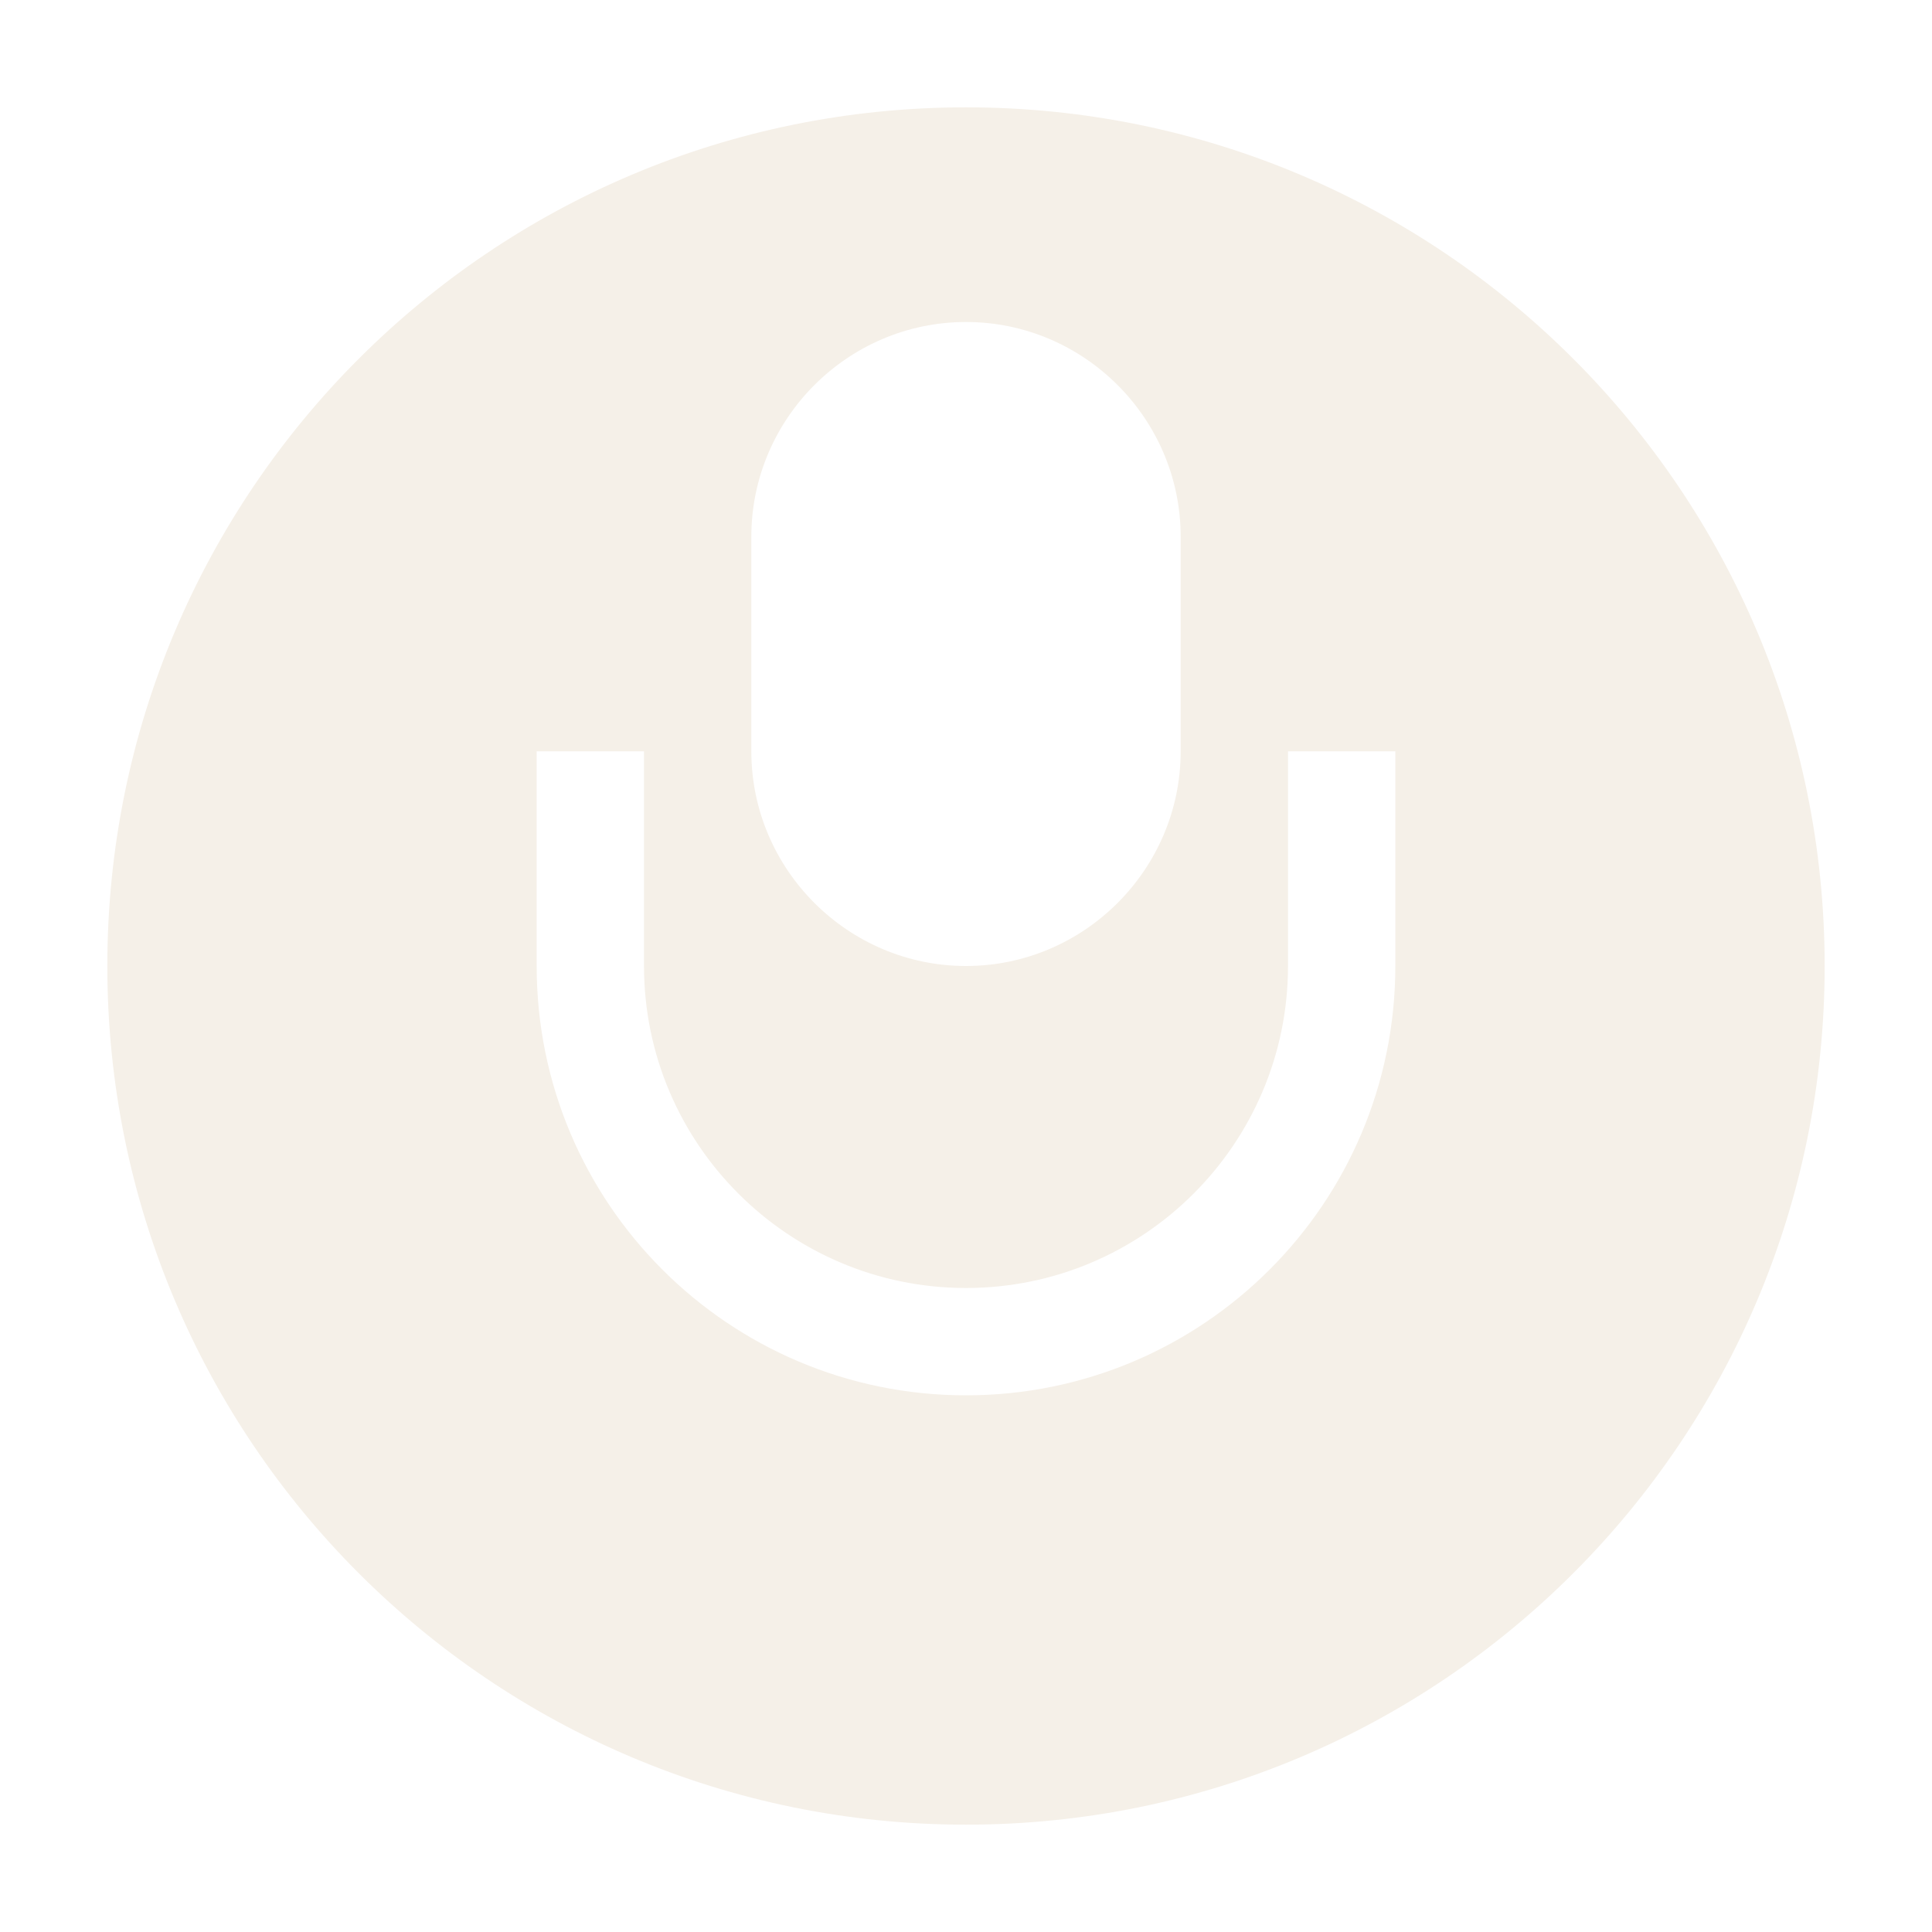
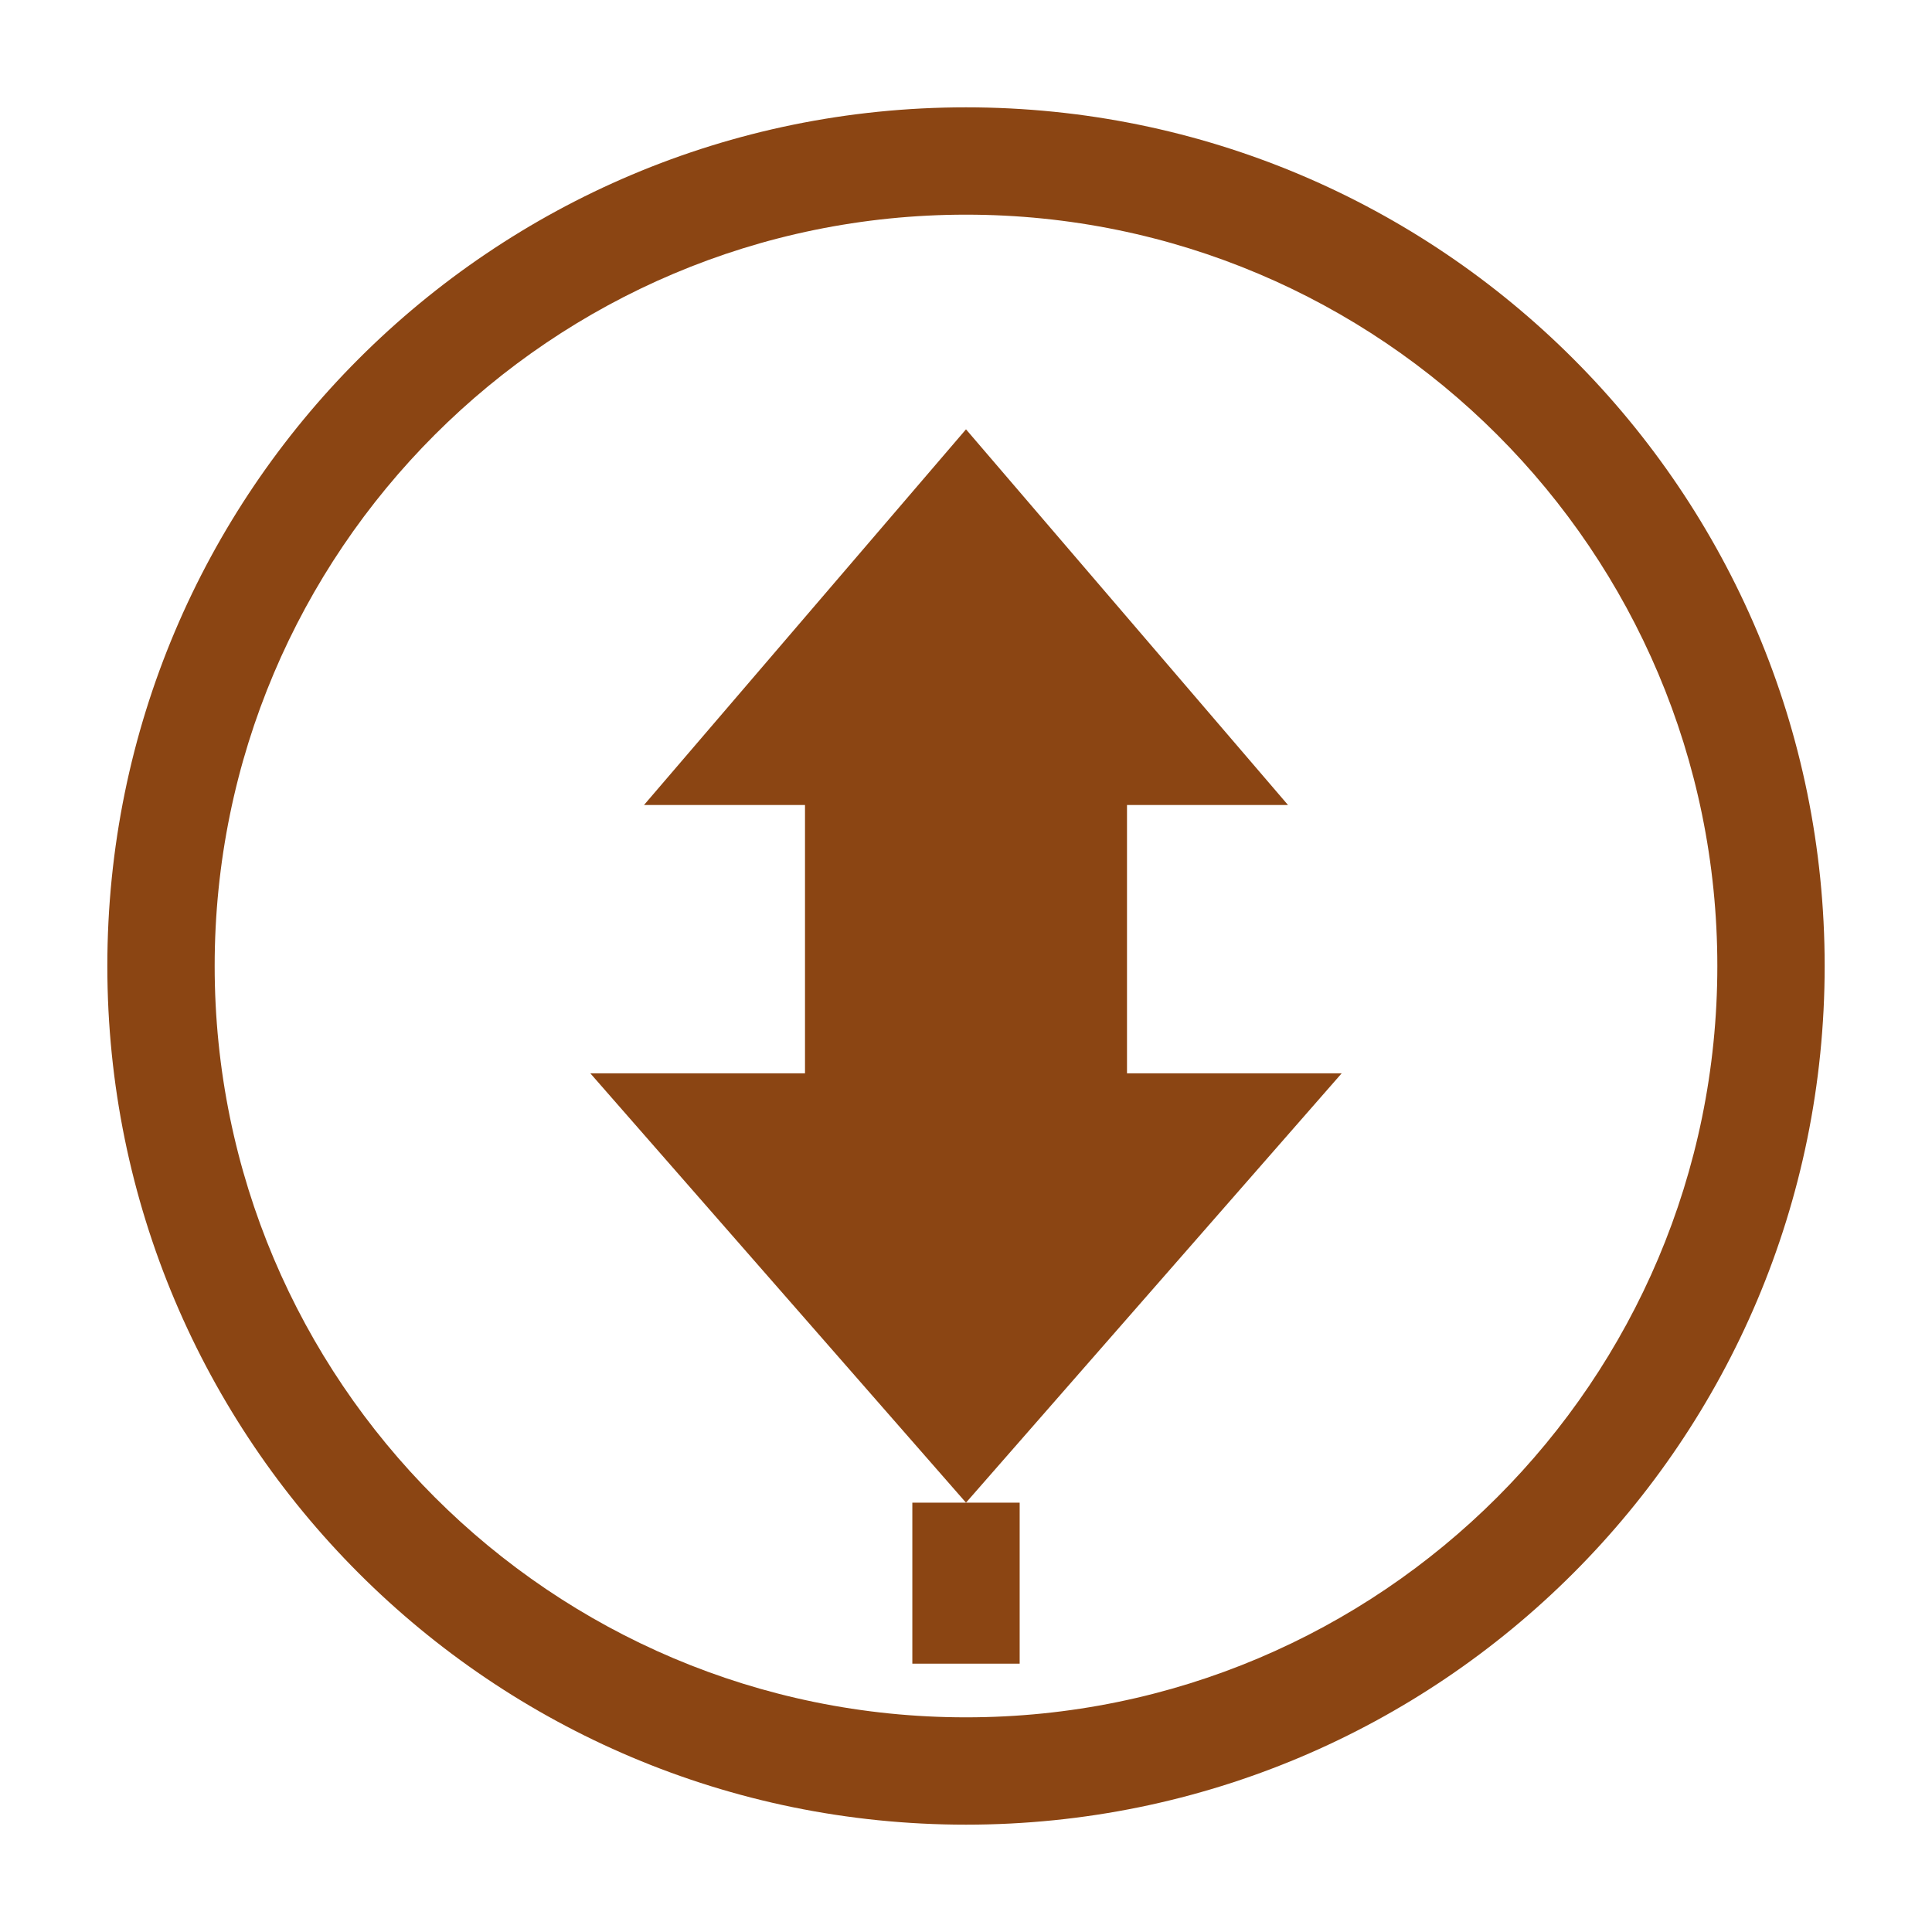
<svg xmlns="http://www.w3.org/2000/svg" viewBox="0 0 36 36">
-   <path d="M18 2C9.16 2 2 9.16 2 18s7.16 16 16 16 16-7.16 16-16S26.84 2 18 2zm0 4c2.2 0 4 1.8 4 4v4c0 2.2-1.8 4-4 4s-4-1.8-4-4v-4c0-2.2 1.8-4 4-4zm-8 8h2v4c0 3.31 2.69 6 6 6s6-2.69 6-6v-4h2v4c0 4.42-3.58 8-8 8s-8-3.58-8-8v-4z" fill="#F5F0E8" />
+   <path d="M18 2C9.16 2 2 9.16 2 18s7.16 16 16 16 16-7.16 16-16S26.84 2 18 2zm0 30c-7.73 0-14-6.27-14-14S10.27 4 18 4s14 6.27 14 14-6.27 14-14 14z" fill="#8B4513" />
+   <path d="M18 8l-6 7h3v5h-4l7 8 7-8h-4v-5h3l-6-7z" fill="#8B4513" />
+   <path d="M17 28v3h2v-3h-2z" fill="#8B4513" />
</svg>
